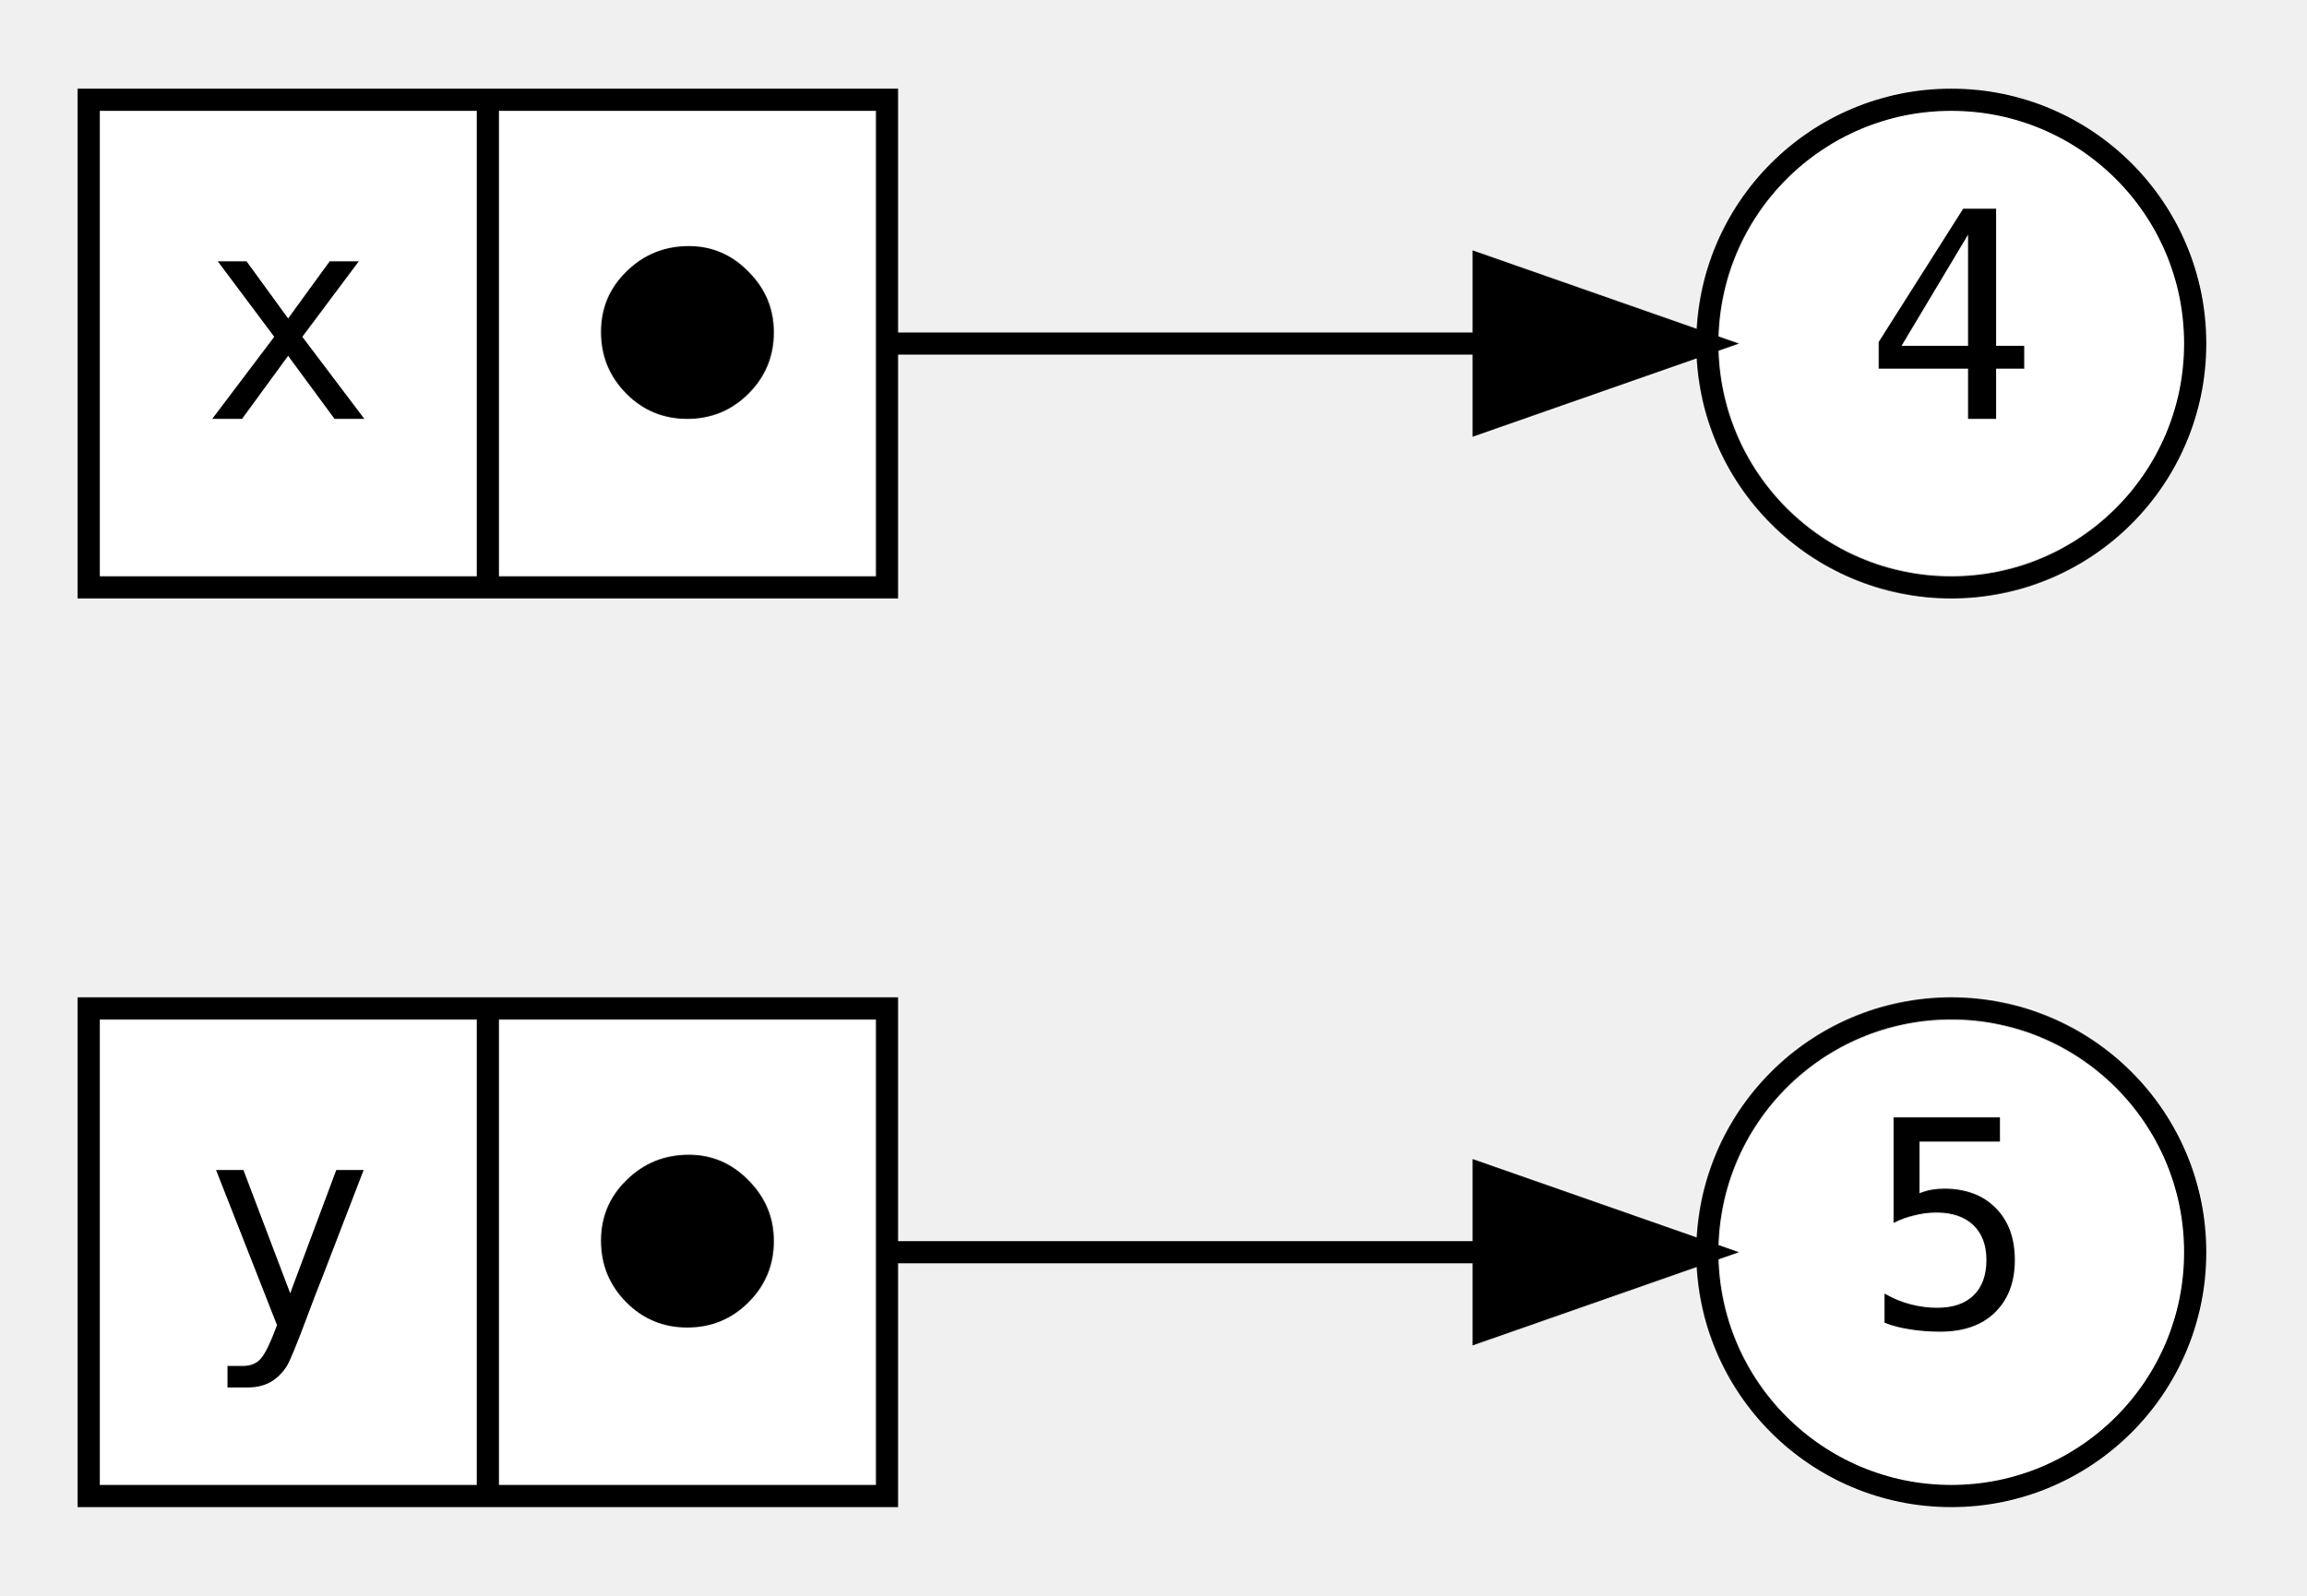
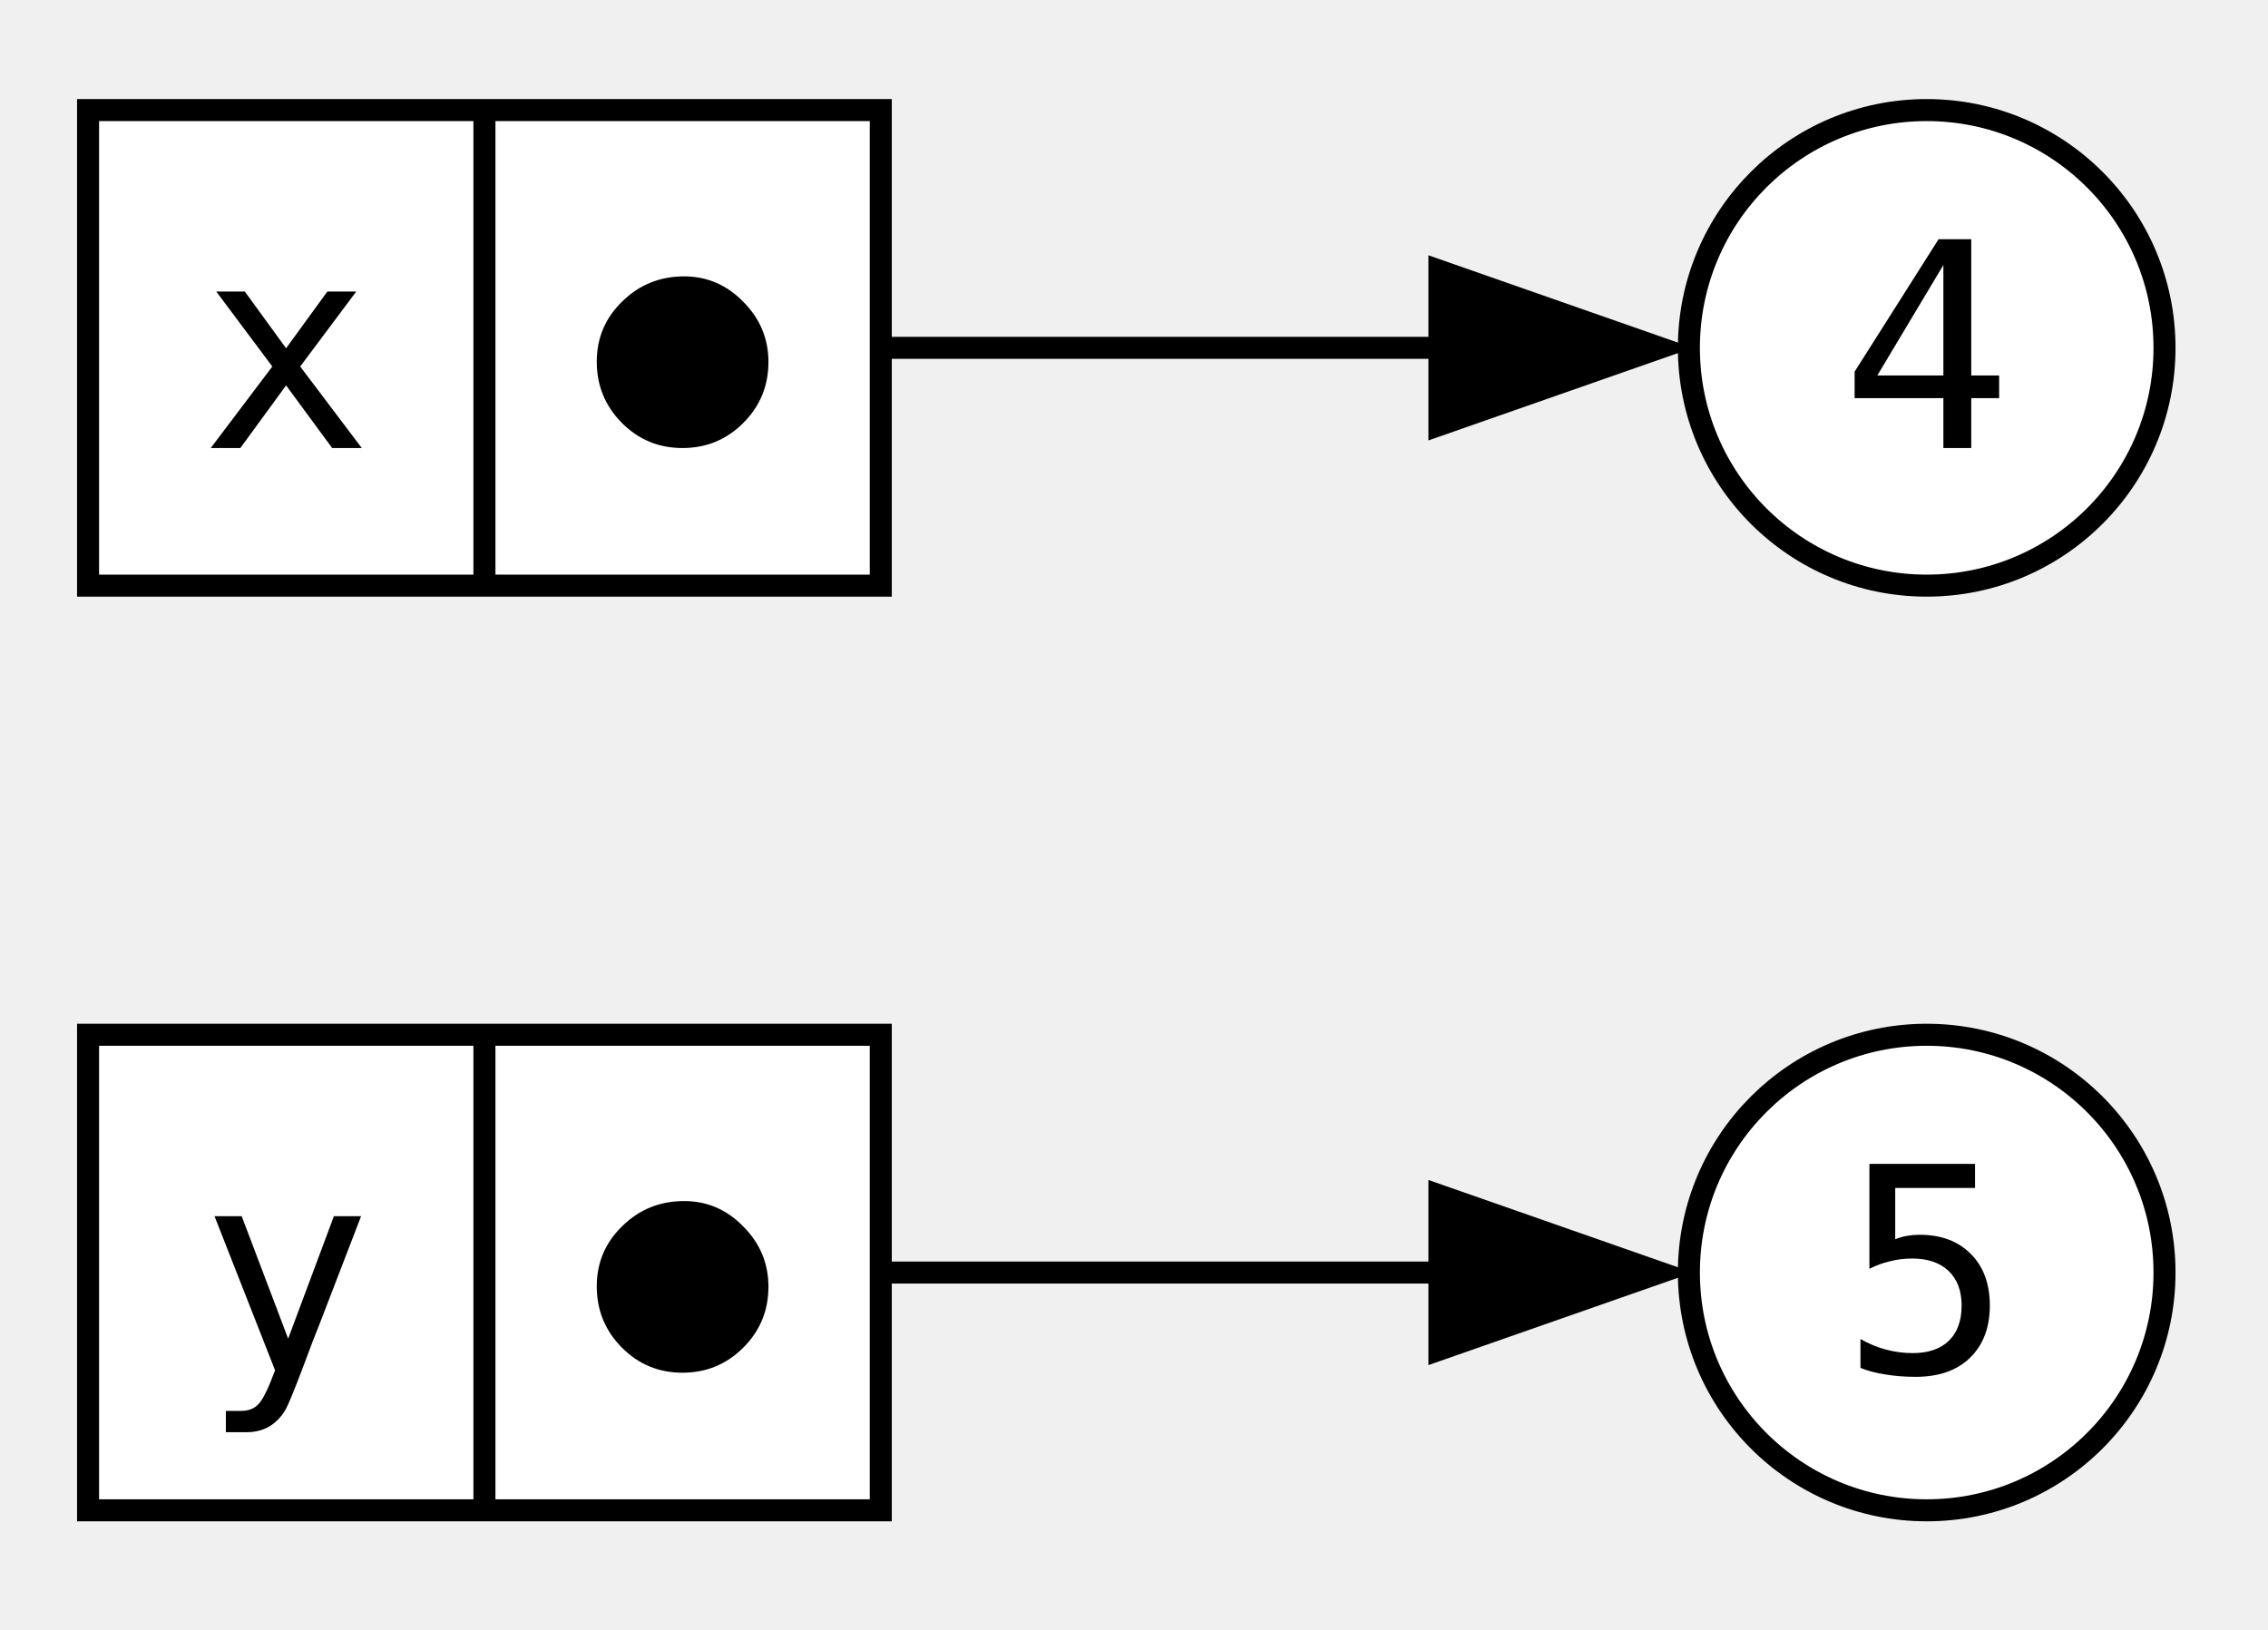
- <svg xmlns="http://www.w3.org/2000/svg" width="104pt" height="72pt" viewBox="0.00 0.00 104.00 72.00">
-   <g id="graph0" class="graph" transform="scale(1 1) rotate(0) translate(4 68)">
+ <svg xmlns="http://www.w3.org/2000/svg" width="103pt" height="74pt" viewBox="0.00 0.00 103.00 74.00">
+   <g id="graph0" class="graph" transform="scale(1 1) rotate(0) translate(4 69.6)">
    <g id="node1" class="node">
-       <polygon fill="white" stroke="black" points="0,-0.5 0,-22.5 36,-22.5 36,-0.5 0,-0.5" />
-       <text text-anchor="middle" x="9" y="-8.1" font-family="monospace" font-size="13.00">y</text>
-       <polyline fill="none" stroke="black" points="18,-0.5 18,-22.5 " />
-       <text text-anchor="middle" x="27" y="-8.1" font-family="monospace" font-size="13.00">⬤</text>
+       <polygon fill="white" stroke="black" points="0,-1 0,-22.6 36,-22.6 36,-1 0,-1" />
+       <text xml:space="preserve" text-anchor="middle" x="9" y="-7.25" font-family="monospace" font-size="13.00">y</text>
+       <polyline fill="none" stroke="black" points="18,-1 18,-22.6" />
+       <text xml:space="preserve" text-anchor="middle" x="27" y="-7.25" font-family="monospace" font-size="13.00">⬤</text>
    </g>
    <g id="node4" class="node">
-       <ellipse fill="white" stroke="black" cx="84" cy="-11.5" rx="11" ry="11" />
-       <text text-anchor="middle" x="84" y="-8.1" font-family="monospace" font-size="13.00">5</text>
+       <ellipse fill="white" stroke="black" cx="83.5" cy="-11.8" rx="10.8" ry="10.8" />
+       <text xml:space="preserve" text-anchor="middle" x="83.5" y="-7.25" font-family="monospace" font-size="13.00">5</text>
    </g>
    <g id="edge2" class="edge">
-       <path fill="none" stroke="black" d="M36,-11.5C44.75,-11.5 54.42,-11.5 62.7,-11.5" />
-       <polygon fill="black" stroke="black" points="62.91,-15 72.91,-11.5 62.91,-8 62.91,-15" />
+       <path fill="none" stroke="black" d="M36,-11.8C44.37,-11.8 53.59,-11.8 61.59,-11.8" />
+       <polygon fill="black" stroke="black" points="61.37,-15.3 71.37,-11.8 61.37,-8.3 61.37,-15.3" />
    </g>
    <g id="node2" class="node">
-       <polygon fill="white" stroke="black" points="0,-41.5 0,-63.5 36,-63.5 36,-41.5 0,-41.5" />
-       <text text-anchor="middle" x="9" y="-49.1" font-family="monospace" font-size="13.00">x</text>
-       <polyline fill="none" stroke="black" points="18,-41.5 18,-63.5 " />
-       <text text-anchor="middle" x="27" y="-49.1" font-family="monospace" font-size="13.00">⬤</text>
+       <polygon fill="white" stroke="black" points="0,-43 0,-64.6 36,-64.6 36,-43 0,-43" />
+       <text xml:space="preserve" text-anchor="middle" x="9" y="-49.25" font-family="monospace" font-size="13.00">x</text>
+       <polyline fill="none" stroke="black" points="18,-43 18,-64.6" />
+       <text xml:space="preserve" text-anchor="middle" x="27" y="-49.25" font-family="monospace" font-size="13.00">⬤</text>
    </g>
    <g id="node3" class="node">
-       <ellipse fill="white" stroke="black" cx="84" cy="-52.5" rx="11" ry="11" />
-       <text text-anchor="middle" x="84" y="-49.1" font-family="monospace" font-size="13.00">4</text>
+       <ellipse fill="white" stroke="black" cx="83.5" cy="-53.8" rx="10.8" ry="10.8" />
+       <text xml:space="preserve" text-anchor="middle" x="83.5" y="-49.25" font-family="monospace" font-size="13.00">4</text>
    </g>
    <g id="edge1" class="edge">
-       <path fill="none" stroke="black" d="M36,-52.5C44.75,-52.5 54.42,-52.5 62.7,-52.5" />
-       <polygon fill="black" stroke="black" points="62.91,-56 72.91,-52.5 62.91,-49 62.91,-56" />
+       <path fill="none" stroke="black" d="M36,-53.8C44.37,-53.8 53.59,-53.8 61.59,-53.8" />
+       <polygon fill="black" stroke="black" points="61.37,-57.3 71.37,-53.8 61.37,-50.3 61.37,-57.3" />
    </g>
  </g>
</svg>
